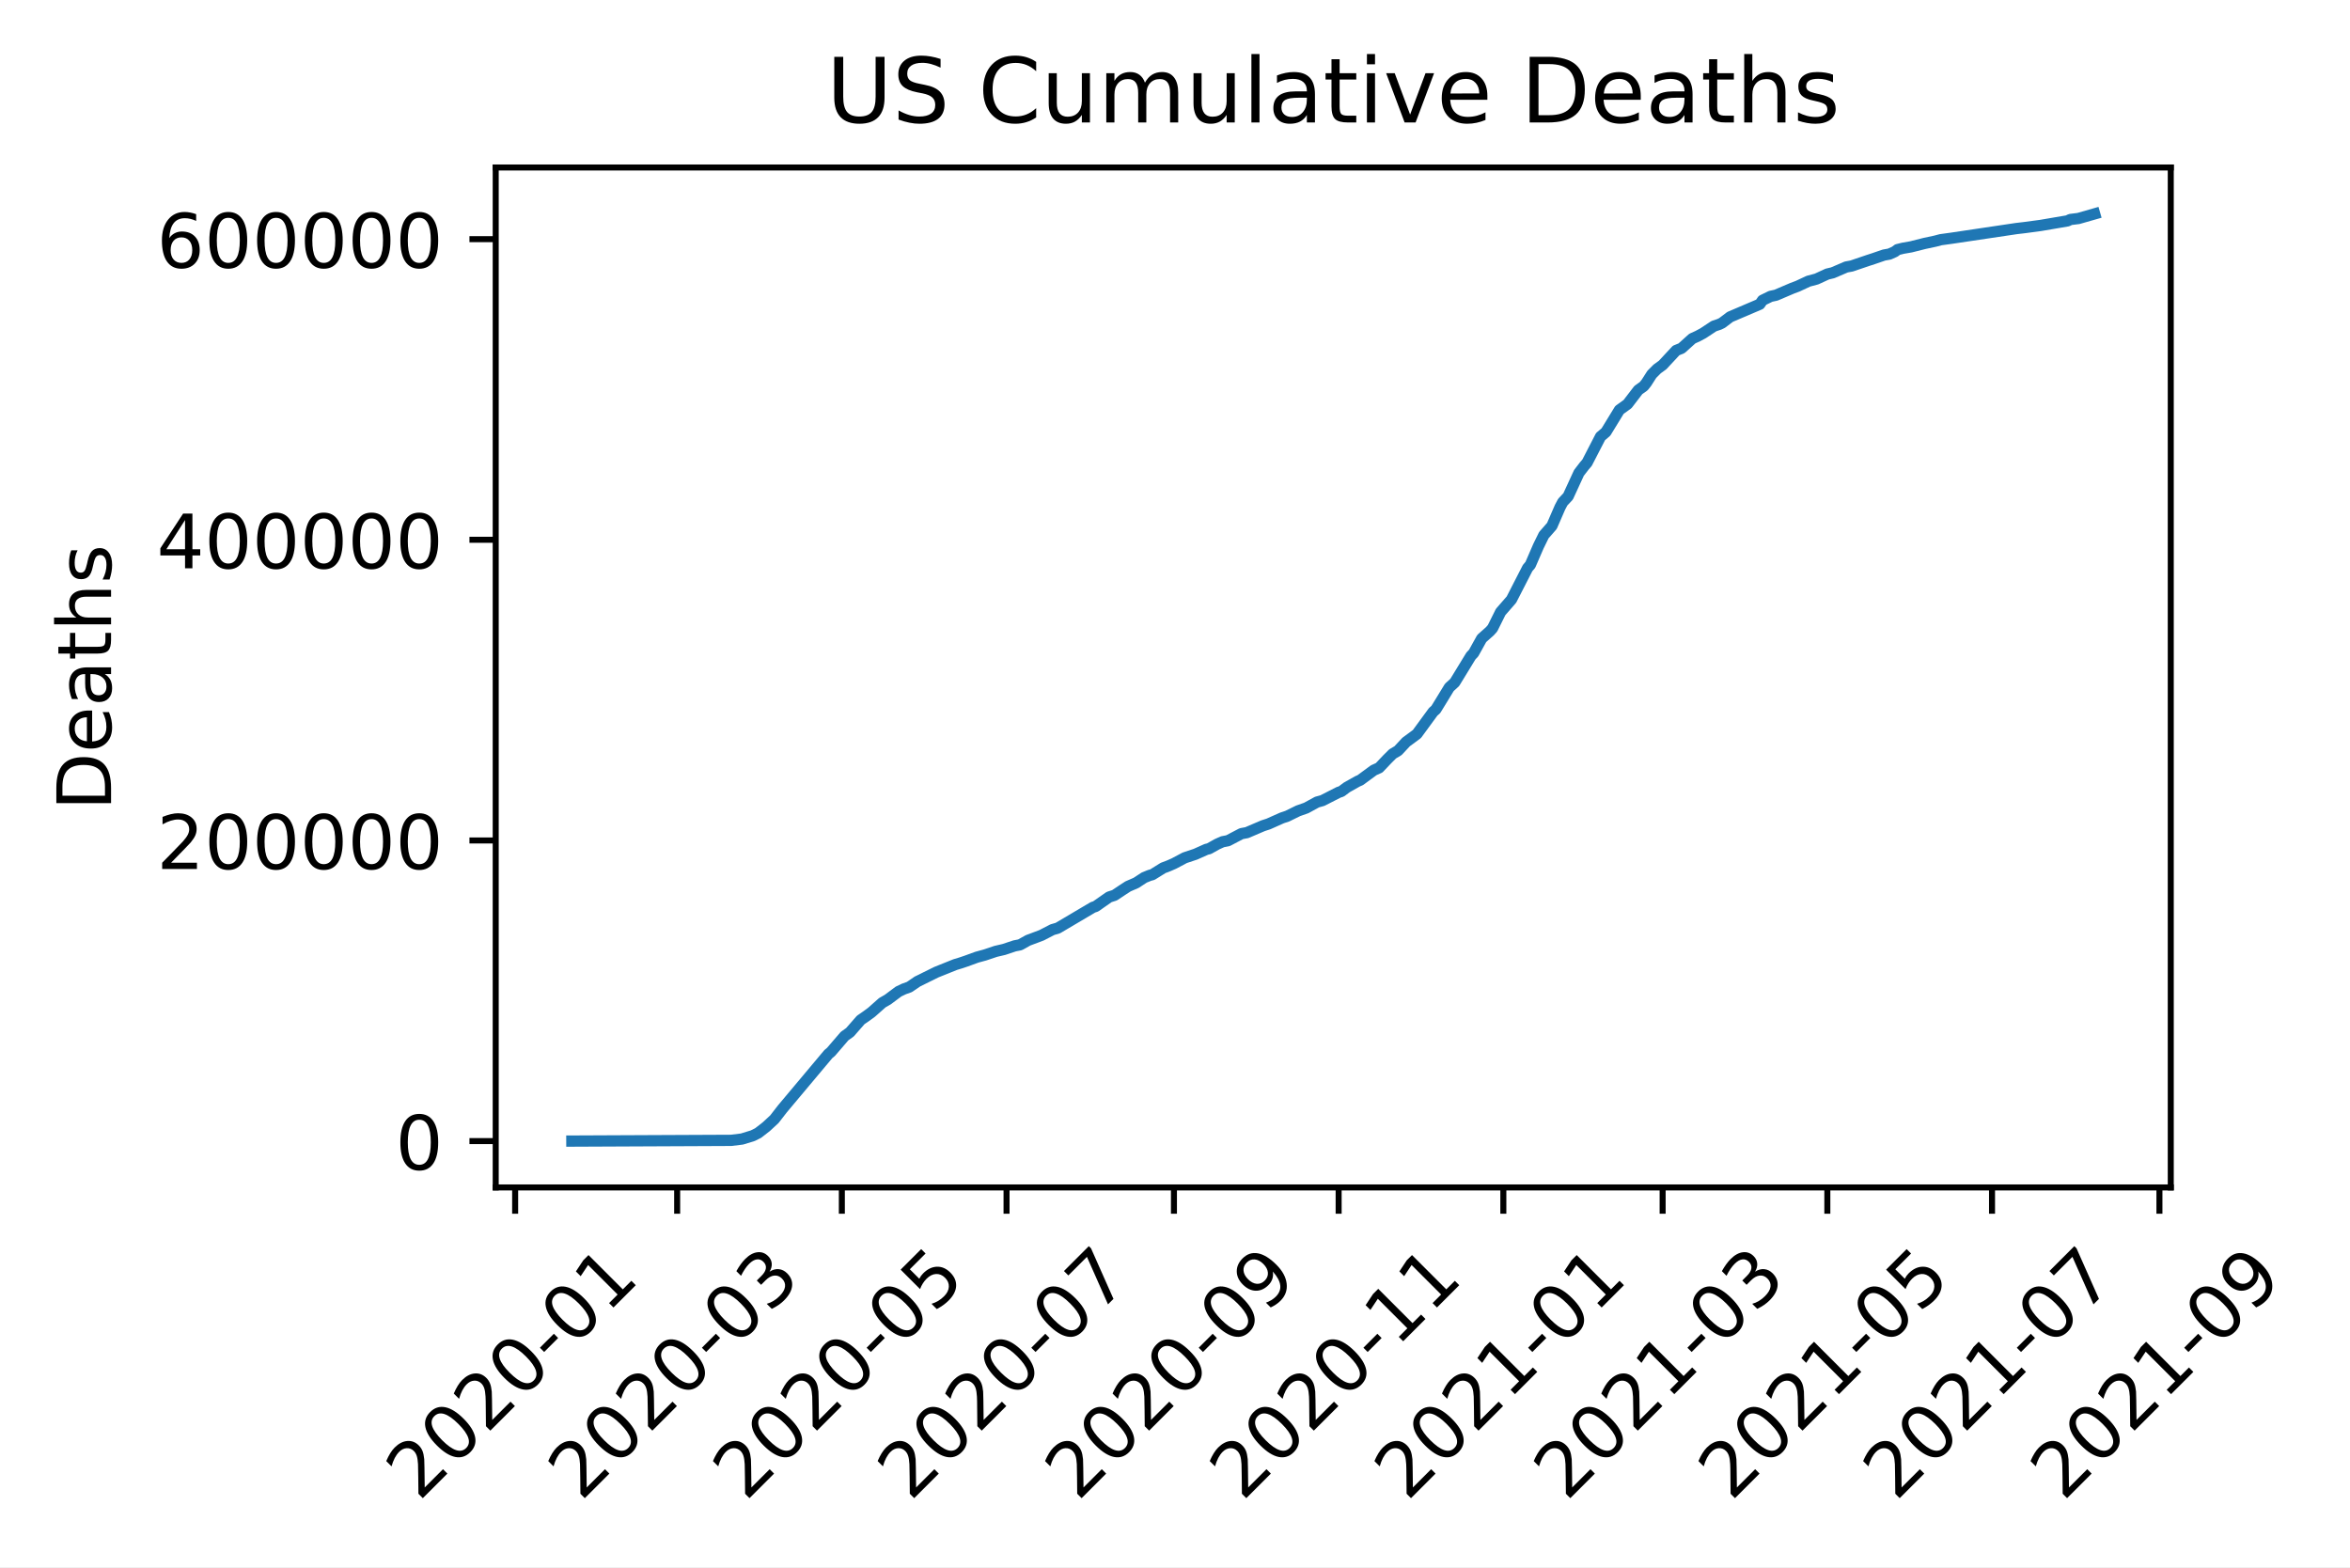
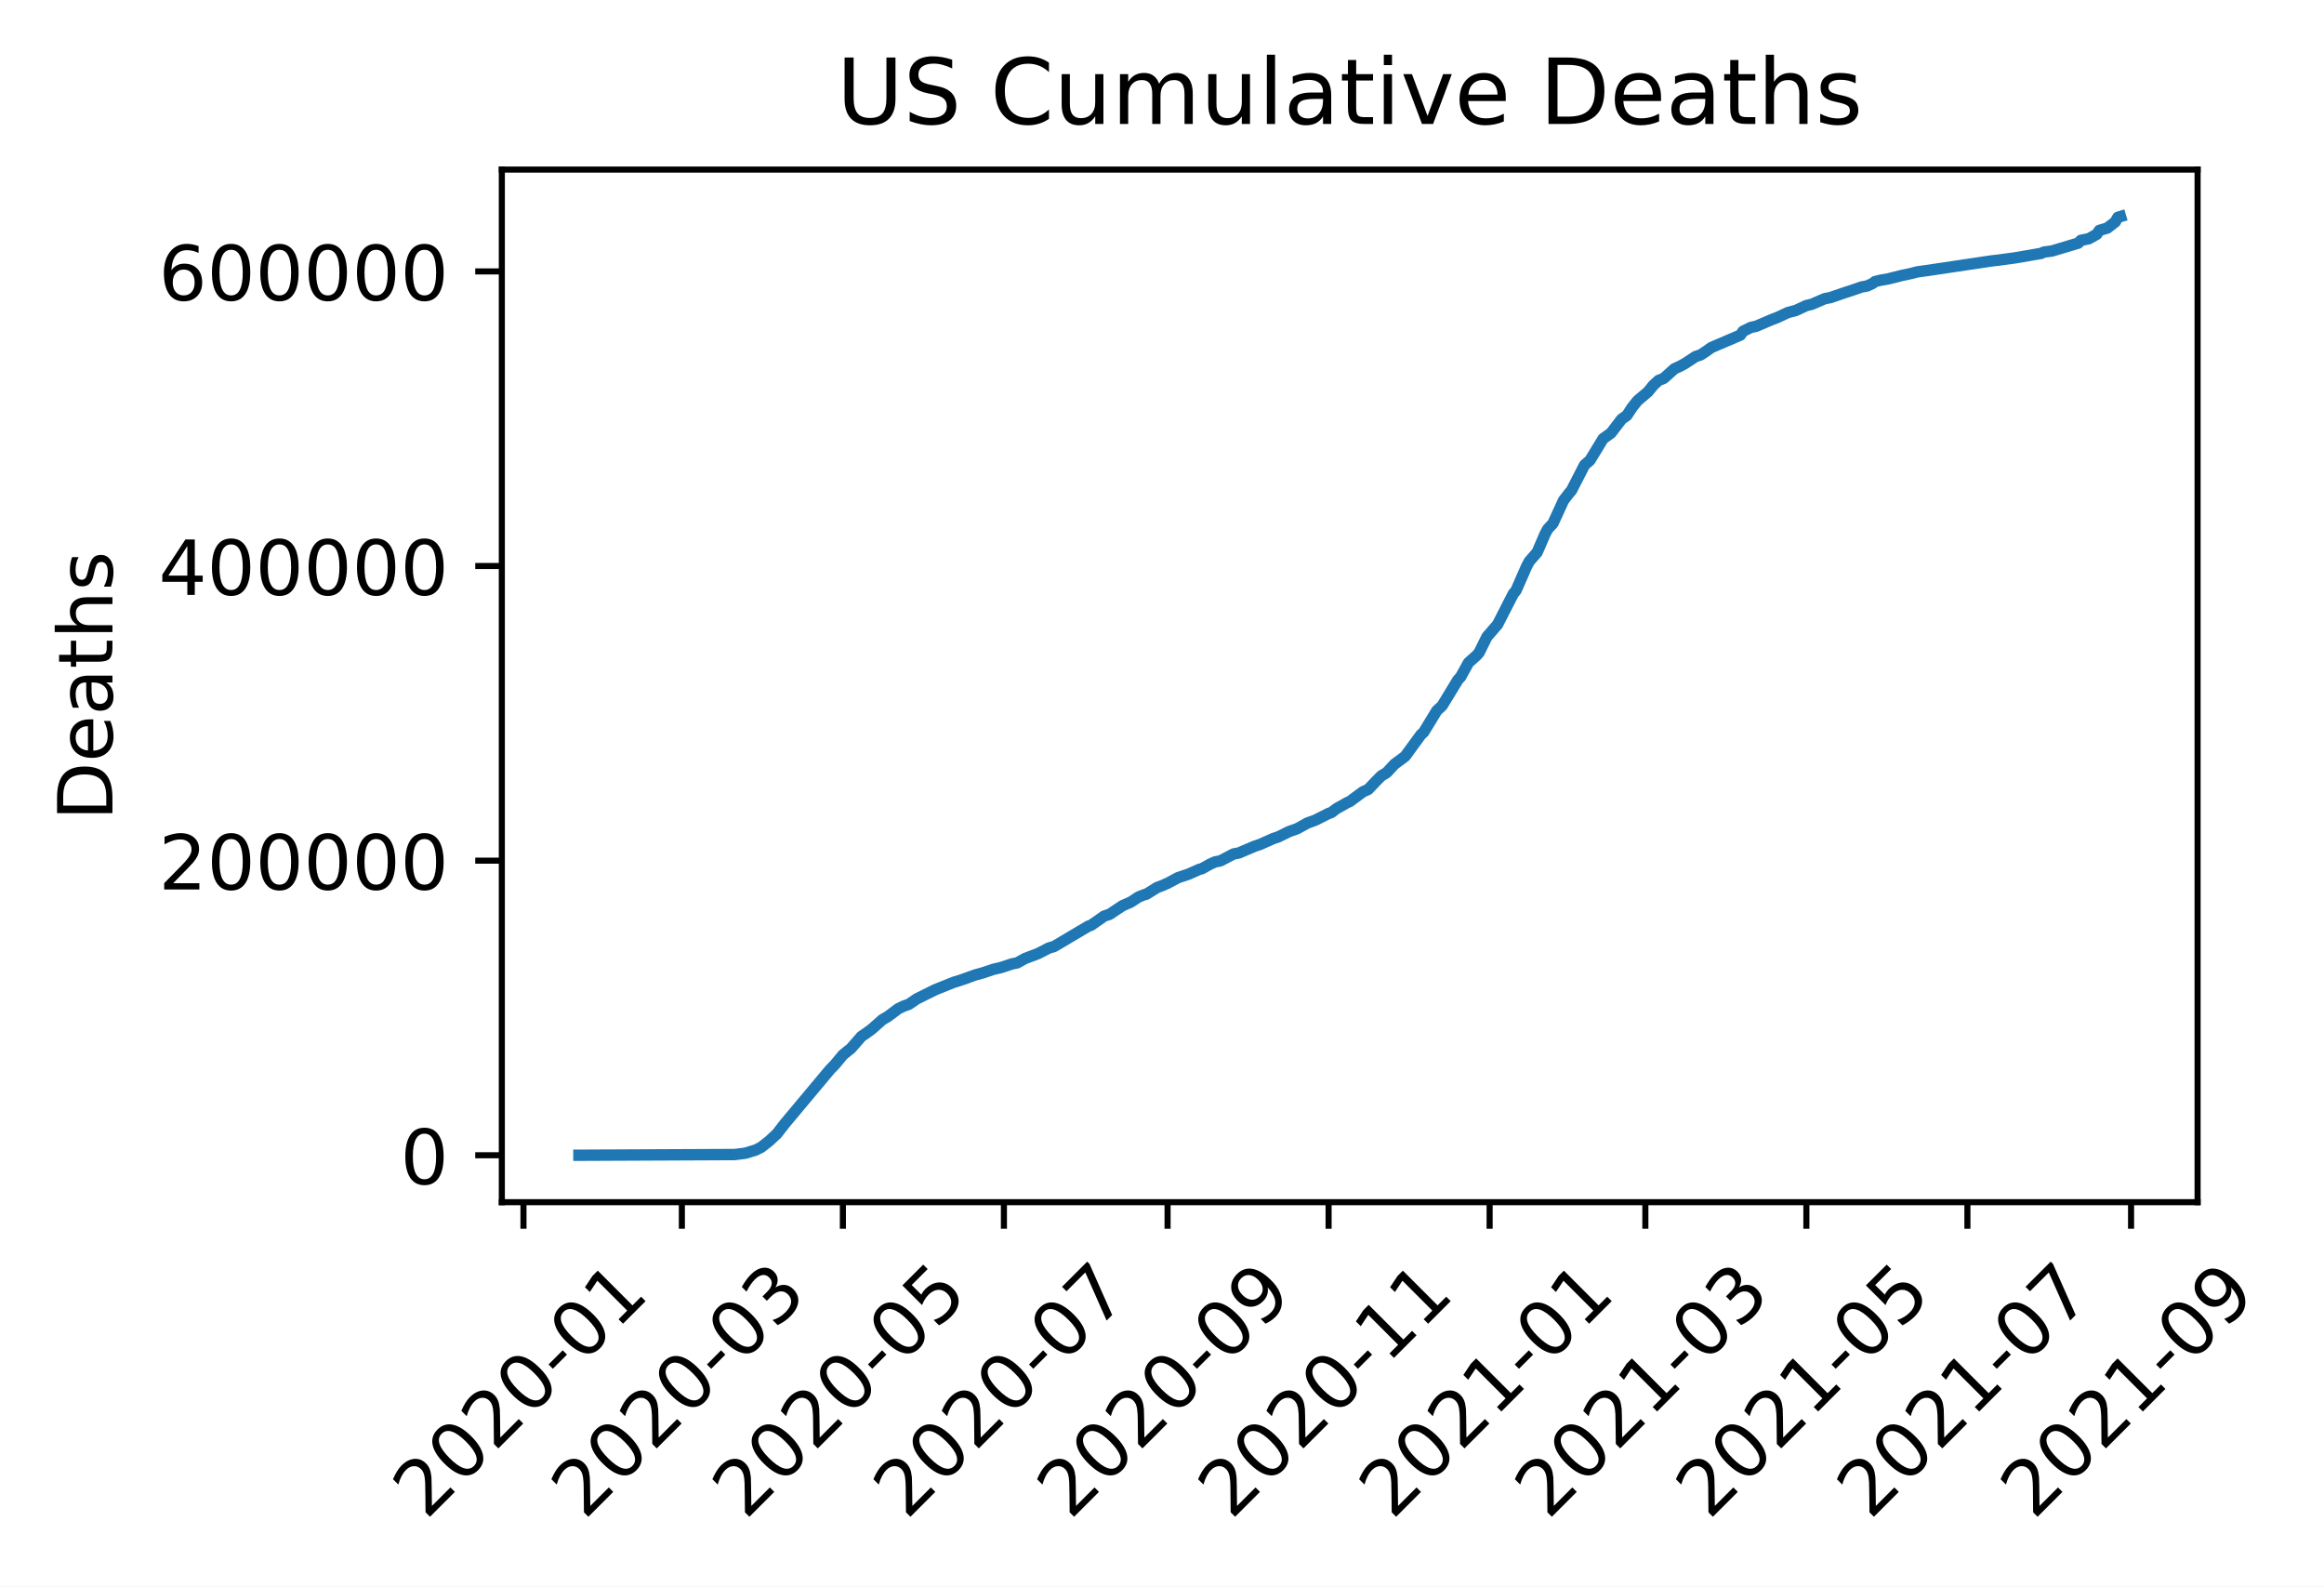
- <svg xmlns="http://www.w3.org/2000/svg" xmlns:xlink="http://www.w3.org/1999/xlink" height="208.807pt" version="1.1" viewBox="0 0 313.136 208.807" width="313.136pt">
+ <svg xmlns="http://www.w3.org/2000/svg" xmlns:xlink="http://www.w3.org/1999/xlink" height="208.807pt" version="1.1" viewBox="0 0 305.892 208.807" width="305.892pt">
  <defs>
    <style type="text/css">
*{stroke-linecap:butt;stroke-linejoin:round;}
  </style>
  </defs>
  <g id="figure_1">
    <g id="patch_1">
-       <path d="M 0 208.807  L 313.136 208.807  L 313.136 0  L 0 0  z " style="fill:#ffffff;" />
+       <path d="M 0 208.807  L 305.892 208.807  L 305.892 0  L 0 0  z " style="fill:#ffffff;" />
    </g>
    <g id="axes_1">
      <g id="patch_2">
        <path d="M 66.053 158.218  L 289.253 158.218  L 289.253 22.318  L 66.053 22.318  z " style="fill:#ffffff;" />
      </g>
      <g id="matplotlib.axis_1">
        <g id="xtick_1">
          <g id="line2d_1">
            <defs>
-               <path d="M 0 0  L 0 3.5  " id="m75d6f50489" style="stroke:#000000;stroke-width:0.8;" />
-             </defs>
-             <g>
-               <use style="stroke:#000000;stroke-width:0.8;" x="68.643" xlink:href="#m75d6f50489" y="158.218" />
+               <path d="M 0 0  L 0 3.5  " id="m4f5b3464bc" style="stroke:#000000;stroke-width:0.8;" />
+             </defs>
+             <g>
+               <use style="stroke:#000000;stroke-width:0.8;" x="68.902" xlink:href="#m4f5b3464bc" y="158.218" />
            </g>
          </g>
          <g id="text_1">
            <defs>
              <path d="M 19.188 8.297  L 53.609 8.297  L 53.609 0  L 7.328 0  L 7.328 8.297  Q 12.938 14.109 22.625 23.891  Q 32.328 33.688 34.812 36.531  Q 39.547 41.844 41.422 45.531  Q 43.312 49.219 43.312 52.781  Q 43.312 58.594 39.234 62.25  Q 35.156 65.922 28.609 65.922  Q 23.969 65.922 18.812 64.312  Q 13.672 62.703 7.812 59.422  L 7.812 69.391  Q 13.766 71.781 18.938 73  Q 24.125 74.219 28.422 74.219  Q 39.75 74.219 46.484 68.547  Q 53.219 62.891 53.219 53.422  Q 53.219 48.922 51.531 44.891  Q 49.859 40.875 45.406 35.406  Q 44.188 33.984 37.641 27.219  Q 31.109 20.453 19.188 8.297  z " id="DejaVuSans-50" />
              <path d="M 31.781 66.406  Q 24.172 66.406 20.328 58.906  Q 16.5 51.422 16.5 36.375  Q 16.5 21.391 20.328 13.891  Q 24.172 6.391 31.781 6.391  Q 39.453 6.391 43.281 13.891  Q 47.125 21.391 47.125 36.375  Q 47.125 51.422 43.281 58.906  Q 39.453 66.406 31.781 66.406  z M 31.781 74.219  Q 44.047 74.219 50.516 64.516  Q 56.984 54.828 56.984 36.375  Q 56.984 17.969 50.516 8.266  Q 44.047 -1.422 31.781 -1.422  Q 19.531 -1.422 13.062 8.266  Q 6.594 17.969 6.594 36.375  Q 6.594 54.828 13.062 64.516  Q 19.531 74.219 31.781 74.219  z " id="DejaVuSans-48" />
              <path d="M 4.891 31.391  L 31.203 31.391  L 31.203 23.391  L 4.891 23.391  z " id="DejaVuSans-45" />
              <path d="M 12.406 8.297  L 28.516 8.297  L 28.516 63.922  L 10.984 60.406  L 10.984 69.391  L 28.422 72.906  L 38.281 72.906  L 38.281 8.297  L 54.391 8.297  L 54.391 0  L 12.406 0  z " id="DejaVuSans-49" />
            </defs>
-             <g transform="translate(55.82217 200.1359)rotate(-45)scale(0.1 -0.1)">
+             <g transform="translate(56.08091 200.1359)rotate(-45)scale(0.1 -0.1)">
              <use xlink:href="#DejaVuSans-50" />
              <use x="63.623" xlink:href="#DejaVuSans-48" />
              <use x="127.246" xlink:href="#DejaVuSans-50" />
              <use x="190.869" xlink:href="#DejaVuSans-48" />
              <use x="254.492" xlink:href="#DejaVuSans-45" />
              <use x="290.576" xlink:href="#DejaVuSans-48" />
              <use x="354.199" xlink:href="#DejaVuSans-49" />
            </g>
          </g>
        </g>
        <g id="xtick_2">
          <g id="line2d_2">
            <g>
-               <use style="stroke:#000000;stroke-width:0.8;" x="90.23" xlink:href="#m75d6f50489" y="158.218" />
+               <use style="stroke:#000000;stroke-width:0.8;" x="89.749" xlink:href="#m4f5b3464bc" y="158.218" />
            </g>
          </g>
          <g id="text_2">
            <defs>
              <path d="M 40.578 39.312  Q 47.656 37.797 51.625 33  Q 55.609 28.219 55.609 21.188  Q 55.609 10.406 48.188 4.484  Q 40.766 -1.422 27.094 -1.422  Q 22.516 -1.422 17.656 -0.516  Q 12.797 0.391 7.625 2.203  L 7.625 11.719  Q 11.719 9.328 16.594 8.109  Q 21.484 6.891 26.812 6.891  Q 36.078 6.891 40.938 10.547  Q 45.797 14.203 45.797 21.188  Q 45.797 27.641 41.281 31.266  Q 36.766 34.906 28.719 34.906  L 20.219 34.906  L 20.219 43.016  L 29.109 43.016  Q 36.375 43.016 40.234 45.922  Q 44.094 48.828 44.094 54.297  Q 44.094 59.906 40.109 62.906  Q 36.141 65.922 28.719 65.922  Q 24.656 65.922 20.016 65.031  Q 15.375 64.156 9.812 62.312  L 9.812 71.094  Q 15.438 72.656 20.344 73.438  Q 25.25 74.219 29.594 74.219  Q 40.828 74.219 47.359 69.109  Q 53.906 64.016 53.906 55.328  Q 53.906 49.266 50.438 45.094  Q 46.969 40.922 40.578 39.312  z " id="DejaVuSans-51" />
            </defs>
-             <g transform="translate(77.40824 200.1359)rotate(-45)scale(0.1 -0.1)">
+             <g transform="translate(76.92773 200.1359)rotate(-45)scale(0.1 -0.1)">
              <use xlink:href="#DejaVuSans-50" />
              <use x="63.623" xlink:href="#DejaVuSans-48" />
              <use x="127.246" xlink:href="#DejaVuSans-50" />
              <use x="190.869" xlink:href="#DejaVuSans-48" />
              <use x="254.492" xlink:href="#DejaVuSans-45" />
              <use x="290.576" xlink:href="#DejaVuSans-48" />
              <use x="354.199" xlink:href="#DejaVuSans-51" />
            </g>
          </g>
        </g>
        <g id="xtick_3">
          <g id="line2d_3">
            <g>
-               <use style="stroke:#000000;stroke-width:0.8;" x="112.175" xlink:href="#m75d6f50489" y="158.218" />
+               <use style="stroke:#000000;stroke-width:0.8;" x="110.943" xlink:href="#m4f5b3464bc" y="158.218" />
            </g>
          </g>
          <g id="text_3">
            <defs>
              <path d="M 10.797 72.906  L 49.516 72.906  L 49.516 64.594  L 19.828 64.594  L 19.828 46.734  Q 21.969 47.469 24.109 47.828  Q 26.266 48.188 28.422 48.188  Q 40.625 48.188 47.75 41.5  Q 54.891 34.812 54.891 23.391  Q 54.891 11.625 47.562 5.094  Q 40.234 -1.422 26.906 -1.422  Q 22.312 -1.422 17.547 -0.641  Q 12.797 0.141 7.719 1.703  L 7.719 11.625  Q 12.109 9.234 16.797 8.062  Q 21.484 6.891 26.703 6.891  Q 35.156 6.891 40.078 11.328  Q 45.016 15.766 45.016 23.391  Q 45.016 31 40.078 35.438  Q 35.156 39.891 26.703 39.891  Q 22.75 39.891 18.812 39.016  Q 14.891 38.141 10.797 36.281  z " id="DejaVuSans-53" />
            </defs>
-             <g transform="translate(99.35409 200.1359)rotate(-45)scale(0.1 -0.1)">
+             <g transform="translate(98.12201 200.1359)rotate(-45)scale(0.1 -0.1)">
              <use xlink:href="#DejaVuSans-50" />
              <use x="63.623" xlink:href="#DejaVuSans-48" />
              <use x="127.246" xlink:href="#DejaVuSans-50" />
              <use x="190.869" xlink:href="#DejaVuSans-48" />
              <use x="254.492" xlink:href="#DejaVuSans-45" />
              <use x="290.576" xlink:href="#DejaVuSans-48" />
              <use x="354.199" xlink:href="#DejaVuSans-53" />
            </g>
          </g>
        </g>
        <g id="xtick_4">
          <g id="line2d_4">
            <g>
-               <use style="stroke:#000000;stroke-width:0.8;" x="134.121" xlink:href="#m75d6f50489" y="158.218" />
+               <use style="stroke:#000000;stroke-width:0.8;" x="132.138" xlink:href="#m4f5b3464bc" y="158.218" />
            </g>
          </g>
          <g id="text_4">
            <defs>
              <path d="M 8.203 72.906  L 55.078 72.906  L 55.078 68.703  L 28.609 0  L 18.312 0  L 43.219 64.594  L 8.203 64.594  z " id="DejaVuSans-55" />
            </defs>
-             <g transform="translate(121.2999 200.1359)rotate(-45)scale(0.1 -0.1)">
+             <g transform="translate(119.3163 200.1359)rotate(-45)scale(0.1 -0.1)">
              <use xlink:href="#DejaVuSans-50" />
              <use x="63.623" xlink:href="#DejaVuSans-48" />
              <use x="127.246" xlink:href="#DejaVuSans-50" />
              <use x="190.869" xlink:href="#DejaVuSans-48" />
              <use x="254.492" xlink:href="#DejaVuSans-45" />
              <use x="290.576" xlink:href="#DejaVuSans-48" />
              <use x="354.199" xlink:href="#DejaVuSans-55" />
            </g>
          </g>
        </g>
        <g id="xtick_5">
          <g id="line2d_5">
            <g>
-               <use style="stroke:#000000;stroke-width:0.8;" x="156.427" xlink:href="#m75d6f50489" y="158.218" />
+               <use style="stroke:#000000;stroke-width:0.8;" x="153.679" xlink:href="#m4f5b3464bc" y="158.218" />
            </g>
          </g>
          <g id="text_5">
            <defs>
              <path d="M 10.984 1.516  L 10.984 10.5  Q 14.703 8.734 18.5 7.812  Q 22.312 6.891 25.984 6.891  Q 35.75 6.891 40.891 13.453  Q 46.047 20.016 46.781 33.406  Q 43.953 29.203 39.594 26.953  Q 35.25 24.703 29.984 24.703  Q 19.047 24.703 12.672 31.312  Q 6.297 37.938 6.297 49.422  Q 6.297 60.641 12.938 67.422  Q 19.578 74.219 30.609 74.219  Q 43.266 74.219 49.922 64.516  Q 56.594 54.828 56.594 36.375  Q 56.594 19.141 48.406 8.859  Q 40.234 -1.422 26.422 -1.422  Q 22.703 -1.422 18.891 -0.688  Q 15.094 0.047 10.984 1.516  z M 30.609 32.422  Q 37.25 32.422 41.125 36.953  Q 45.016 41.5 45.016 49.422  Q 45.016 57.281 41.125 61.844  Q 37.25 66.406 30.609 66.406  Q 23.969 66.406 20.094 61.844  Q 16.219 57.281 16.219 49.422  Q 16.219 41.5 20.094 36.953  Q 23.969 32.422 30.609 32.422  z " id="DejaVuSans-57" />
            </defs>
-             <g transform="translate(143.6055 200.1359)rotate(-45)scale(0.1 -0.1)">
+             <g transform="translate(140.858 200.1359)rotate(-45)scale(0.1 -0.1)">
              <use xlink:href="#DejaVuSans-50" />
              <use x="63.623" xlink:href="#DejaVuSans-48" />
              <use x="127.246" xlink:href="#DejaVuSans-50" />
              <use x="190.869" xlink:href="#DejaVuSans-48" />
              <use x="254.492" xlink:href="#DejaVuSans-45" />
              <use x="290.576" xlink:href="#DejaVuSans-48" />
              <use x="354.199" xlink:href="#DejaVuSans-57" />
            </g>
          </g>
        </g>
        <g id="xtick_6">
          <g id="line2d_6">
            <g>
-               <use style="stroke:#000000;stroke-width:0.8;" x="178.373" xlink:href="#m75d6f50489" y="158.218" />
+               <use style="stroke:#000000;stroke-width:0.8;" x="174.874" xlink:href="#m4f5b3464bc" y="158.218" />
            </g>
          </g>
          <g id="text_6">
-             <g transform="translate(165.5514 200.1359)rotate(-45)scale(0.1 -0.1)">
+             <g transform="translate(162.0523 200.1359)rotate(-45)scale(0.1 -0.1)">
              <use xlink:href="#DejaVuSans-50" />
              <use x="63.623" xlink:href="#DejaVuSans-48" />
              <use x="127.246" xlink:href="#DejaVuSans-50" />
              <use x="190.869" xlink:href="#DejaVuSans-48" />
              <use x="254.492" xlink:href="#DejaVuSans-45" />
              <use x="290.576" xlink:href="#DejaVuSans-49" />
              <use x="354.199" xlink:href="#DejaVuSans-49" />
            </g>
          </g>
        </g>
        <g id="xtick_7">
          <g id="line2d_7">
            <g>
-               <use style="stroke:#000000;stroke-width:0.8;" x="200.319" xlink:href="#m75d6f50489" y="158.218" />
+               <use style="stroke:#000000;stroke-width:0.8;" x="196.068" xlink:href="#m4f5b3464bc" y="158.218" />
            </g>
          </g>
          <g id="text_7">
-             <g transform="translate(187.4972 200.1359)rotate(-45)scale(0.1 -0.1)">
+             <g transform="translate(183.2465 200.1359)rotate(-45)scale(0.1 -0.1)">
              <use xlink:href="#DejaVuSans-50" />
              <use x="63.623" xlink:href="#DejaVuSans-48" />
              <use x="127.246" xlink:href="#DejaVuSans-50" />
              <use x="190.869" xlink:href="#DejaVuSans-49" />
              <use x="254.492" xlink:href="#DejaVuSans-45" />
              <use x="290.576" xlink:href="#DejaVuSans-48" />
              <use x="354.199" xlink:href="#DejaVuSans-49" />
            </g>
          </g>
        </g>
        <g id="xtick_8">
          <g id="line2d_8">
            <g>
-               <use style="stroke:#000000;stroke-width:0.8;" x="221.545" xlink:href="#m75d6f50489" y="158.218" />
+               <use style="stroke:#000000;stroke-width:0.8;" x="216.567" xlink:href="#m4f5b3464bc" y="158.218" />
            </g>
          </g>
          <g id="text_8">
-             <g transform="translate(208.7235 200.1359)rotate(-45)scale(0.1 -0.1)">
+             <g transform="translate(203.7459 200.1359)rotate(-45)scale(0.1 -0.1)">
              <use xlink:href="#DejaVuSans-50" />
              <use x="63.623" xlink:href="#DejaVuSans-48" />
              <use x="127.246" xlink:href="#DejaVuSans-50" />
              <use x="190.869" xlink:href="#DejaVuSans-49" />
              <use x="254.492" xlink:href="#DejaVuSans-45" />
              <use x="290.576" xlink:href="#DejaVuSans-48" />
              <use x="354.199" xlink:href="#DejaVuSans-51" />
            </g>
          </g>
        </g>
        <g id="xtick_9">
          <g id="line2d_9">
            <g>
-               <use style="stroke:#000000;stroke-width:0.8;" x="243.491" xlink:href="#m75d6f50489" y="158.218" />
+               <use style="stroke:#000000;stroke-width:0.8;" x="237.761" xlink:href="#m4f5b3464bc" y="158.218" />
            </g>
          </g>
          <g id="text_9">
-             <g transform="translate(230.6694 200.1359)rotate(-45)scale(0.1 -0.1)">
+             <g transform="translate(224.9402 200.1359)rotate(-45)scale(0.1 -0.1)">
              <use xlink:href="#DejaVuSans-50" />
              <use x="63.623" xlink:href="#DejaVuSans-48" />
              <use x="127.246" xlink:href="#DejaVuSans-50" />
              <use x="190.869" xlink:href="#DejaVuSans-49" />
              <use x="254.492" xlink:href="#DejaVuSans-45" />
              <use x="290.576" xlink:href="#DejaVuSans-48" />
              <use x="354.199" xlink:href="#DejaVuSans-53" />
            </g>
          </g>
        </g>
        <g id="xtick_10">
          <g id="line2d_10">
            <g>
-               <use style="stroke:#000000;stroke-width:0.8;" x="265.436" xlink:href="#m75d6f50489" y="158.218" />
+               <use style="stroke:#000000;stroke-width:0.8;" x="258.956" xlink:href="#m4f5b3464bc" y="158.218" />
            </g>
          </g>
          <g id="text_10">
-             <g transform="translate(252.6152 200.1359)rotate(-45)scale(0.1 -0.1)">
+             <g transform="translate(246.1345 200.1359)rotate(-45)scale(0.1 -0.1)">
              <use xlink:href="#DejaVuSans-50" />
              <use x="63.623" xlink:href="#DejaVuSans-48" />
              <use x="127.246" xlink:href="#DejaVuSans-50" />
              <use x="190.869" xlink:href="#DejaVuSans-49" />
              <use x="254.492" xlink:href="#DejaVuSans-45" />
              <use x="290.576" xlink:href="#DejaVuSans-48" />
              <use x="354.199" xlink:href="#DejaVuSans-55" />
            </g>
          </g>
        </g>
        <g id="xtick_11">
          <g id="line2d_11">
            <g>
-               <use style="stroke:#000000;stroke-width:0.8;" x="287.742" xlink:href="#m75d6f50489" y="158.218" />
+               <use style="stroke:#000000;stroke-width:0.8;" x="280.497" xlink:href="#m4f5b3464bc" y="158.218" />
            </g>
          </g>
          <g id="text_11">
-             <g transform="translate(274.9208 200.1359)rotate(-45)scale(0.1 -0.1)">
+             <g transform="translate(267.6762 200.1359)rotate(-45)scale(0.1 -0.1)">
              <use xlink:href="#DejaVuSans-50" />
              <use x="63.623" xlink:href="#DejaVuSans-48" />
              <use x="127.246" xlink:href="#DejaVuSans-50" />
              <use x="190.869" xlink:href="#DejaVuSans-49" />
              <use x="254.492" xlink:href="#DejaVuSans-45" />
              <use x="290.576" xlink:href="#DejaVuSans-48" />
              <use x="354.199" xlink:href="#DejaVuSans-57" />
            </g>
          </g>
        </g>
      </g>
      <g id="matplotlib.axis_2">
        <g id="ytick_1">
          <g id="line2d_12">
            <defs>
-               <path d="M 0 0  L -3.5 0  " id="mdf822b86bd" style="stroke:#000000;stroke-width:0.8;" />
-             </defs>
-             <g>
-               <use style="stroke:#000000;stroke-width:0.8;" x="66.053" xlink:href="#mdf822b86bd" y="152.041" />
+               <path d="M 0 0  L -3.5 0  " id="m9a6846ac21" style="stroke:#000000;stroke-width:0.8;" />
+             </defs>
+             <g>
+               <use style="stroke:#000000;stroke-width:0.8;" x="66.053" xlink:href="#m9a6846ac21" y="152.041" />
            </g>
          </g>
          <g id="text_12">
            <g transform="translate(52.69062 155.8403)scale(0.1 -0.1)">
              <use xlink:href="#DejaVuSans-48" />
            </g>
          </g>
        </g>
        <g id="ytick_2">
          <g id="line2d_13">
            <g>
-               <use style="stroke:#000000;stroke-width:0.8;" x="66.053" xlink:href="#mdf822b86bd" y="111.983" />
+               <use style="stroke:#000000;stroke-width:0.8;" x="66.053" xlink:href="#m9a6846ac21" y="113.267" />
            </g>
          </g>
          <g id="text_13">
-             <g transform="translate(20.87813 115.782)scale(0.1 -0.1)">
+             <g transform="translate(20.87813 117.0659)scale(0.1 -0.1)">
              <use xlink:href="#DejaVuSans-50" />
              <use x="63.623" xlink:href="#DejaVuSans-48" />
              <use x="127.246" xlink:href="#DejaVuSans-48" />
              <use x="190.869" xlink:href="#DejaVuSans-48" />
              <use x="254.492" xlink:href="#DejaVuSans-48" />
              <use x="318.115" xlink:href="#DejaVuSans-48" />
            </g>
          </g>
        </g>
        <g id="ytick_3">
          <g id="line2d_14">
            <g>
-               <use style="stroke:#000000;stroke-width:0.8;" x="66.053" xlink:href="#mdf822b86bd" y="71.924" />
+               <use style="stroke:#000000;stroke-width:0.8;" x="66.053" xlink:href="#m9a6846ac21" y="74.492" />
            </g>
          </g>
          <g id="text_14">
            <defs>
              <path d="M 37.797 64.312  L 12.891 25.391  L 37.797 25.391  z M 35.203 72.906  L 47.609 72.906  L 47.609 25.391  L 58.016 25.391  L 58.016 17.188  L 47.609 17.188  L 47.609 0  L 37.797 0  L 37.797 17.188  L 4.891 17.188  L 4.891 26.703  z " id="DejaVuSans-52" />
            </defs>
-             <g transform="translate(20.87813 75.72364)scale(0.1 -0.1)">
+             <g transform="translate(20.87813 78.2915)scale(0.1 -0.1)">
              <use xlink:href="#DejaVuSans-52" />
              <use x="63.623" xlink:href="#DejaVuSans-48" />
              <use x="127.246" xlink:href="#DejaVuSans-48" />
              <use x="190.869" xlink:href="#DejaVuSans-48" />
              <use x="254.492" xlink:href="#DejaVuSans-48" />
              <use x="318.115" xlink:href="#DejaVuSans-48" />
            </g>
          </g>
        </g>
        <g id="ytick_4">
          <g id="line2d_15">
            <g>
-               <use style="stroke:#000000;stroke-width:0.8;" x="66.053" xlink:href="#mdf822b86bd" y="31.866" />
+               <use style="stroke:#000000;stroke-width:0.8;" x="66.053" xlink:href="#m9a6846ac21" y="35.718" />
            </g>
          </g>
          <g id="text_15">
            <defs>
              <path d="M 33.016 40.375  Q 26.375 40.375 22.484 35.828  Q 18.609 31.297 18.609 23.391  Q 18.609 15.531 22.484 10.953  Q 26.375 6.391 33.016 6.391  Q 39.656 6.391 43.531 10.953  Q 47.406 15.531 47.406 23.391  Q 47.406 31.297 43.531 35.828  Q 39.656 40.375 33.016 40.375  z M 52.594 71.297  L 52.594 62.312  Q 48.875 64.062 45.094 64.984  Q 41.312 65.922 37.594 65.922  Q 27.828 65.922 22.672 59.328  Q 17.531 52.734 16.797 39.406  Q 19.672 43.656 24.016 45.922  Q 28.375 48.188 33.594 48.188  Q 44.578 48.188 50.953 41.516  Q 57.328 34.859 57.328 23.391  Q 57.328 12.156 50.688 5.359  Q 44.047 -1.422 33.016 -1.422  Q 20.359 -1.422 13.672 8.266  Q 6.984 17.969 6.984 36.375  Q 6.984 53.656 15.188 63.938  Q 23.391 74.219 37.203 74.219  Q 40.922 74.219 44.703 73.484  Q 48.484 72.75 52.594 71.297  z " id="DejaVuSans-54" />
            </defs>
-             <g transform="translate(20.87813 35.66532)scale(0.1 -0.1)">
+             <g transform="translate(20.87813 39.51712)scale(0.1 -0.1)">
              <use xlink:href="#DejaVuSans-54" />
              <use x="63.623" xlink:href="#DejaVuSans-48" />
              <use x="127.246" xlink:href="#DejaVuSans-48" />
              <use x="190.869" xlink:href="#DejaVuSans-48" />
              <use x="254.492" xlink:href="#DejaVuSans-48" />
              <use x="318.115" xlink:href="#DejaVuSans-48" />
            </g>
          </g>
        </g>
        <g id="text_16">
          <defs>
            <path d="M 19.672 64.797  L 19.672 8.109  L 31.594 8.109  Q 46.688 8.109 53.688 14.938  Q 60.688 21.781 60.688 36.531  Q 60.688 51.172 53.688 57.984  Q 46.688 64.797 31.594 64.797  z M 9.812 72.906  L 30.078 72.906  Q 51.266 72.906 61.172 64.094  Q 71.094 55.281 71.094 36.531  Q 71.094 17.672 61.125 8.828  Q 51.172 0 30.078 0  L 9.812 0  z " id="DejaVuSans-68" />
            <path d="M 56.203 29.594  L 56.203 25.203  L 14.891 25.203  Q 15.484 15.922 20.484 11.062  Q 25.484 6.203 34.422 6.203  Q 39.594 6.203 44.453 7.469  Q 49.312 8.734 54.109 11.281  L 54.109 2.781  Q 49.266 0.734 44.188 -0.344  Q 39.109 -1.422 33.891 -1.422  Q 20.797 -1.422 13.156 6.188  Q 5.516 13.812 5.516 26.812  Q 5.516 40.234 12.766 48.109  Q 20.016 56 32.328 56  Q 43.359 56 49.781 48.891  Q 56.203 41.797 56.203 29.594  z M 47.219 32.234  Q 47.125 39.594 43.094 43.984  Q 39.062 48.391 32.422 48.391  Q 24.906 48.391 20.391 44.141  Q 15.875 39.891 15.188 32.172  z " id="DejaVuSans-101" />
            <path d="M 34.281 27.484  Q 23.391 27.484 19.188 25  Q 14.984 22.516 14.984 16.5  Q 14.984 11.719 18.141 8.906  Q 21.297 6.109 26.703 6.109  Q 34.188 6.109 38.703 11.406  Q 43.219 16.703 43.219 25.484  L 43.219 27.484  z M 52.203 31.203  L 52.203 0  L 43.219 0  L 43.219 8.297  Q 40.141 3.328 35.547 0.953  Q 30.953 -1.422 24.312 -1.422  Q 15.922 -1.422 10.953 3.297  Q 6 8.016 6 15.922  Q 6 25.141 12.172 29.828  Q 18.359 34.516 30.609 34.516  L 43.219 34.516  L 43.219 35.406  Q 43.219 41.609 39.141 45  Q 35.062 48.391 27.688 48.391  Q 23 48.391 18.547 47.266  Q 14.109 46.141 10.016 43.891  L 10.016 52.203  Q 14.938 54.109 19.578 55.047  Q 24.219 56 28.609 56  Q 40.484 56 46.344 49.844  Q 52.203 43.703 52.203 31.203  z " id="DejaVuSans-97" />
            <path d="M 18.312 70.219  L 18.312 54.688  L 36.812 54.688  L 36.812 47.703  L 18.312 47.703  L 18.312 18.016  Q 18.312 11.328 20.141 9.422  Q 21.969 7.516 27.594 7.516  L 36.812 7.516  L 36.812 0  L 27.594 0  Q 17.188 0 13.234 3.875  Q 9.281 7.766 9.281 18.016  L 9.281 47.703  L 2.688 47.703  L 2.688 54.688  L 9.281 54.688  L 9.281 70.219  z " id="DejaVuSans-116" />
            <path d="M 54.891 33.016  L 54.891 0  L 45.906 0  L 45.906 32.719  Q 45.906 40.484 42.875 44.328  Q 39.844 48.188 33.797 48.188  Q 26.516 48.188 22.312 43.547  Q 18.109 38.922 18.109 30.906  L 18.109 0  L 9.078 0  L 9.078 75.984  L 18.109 75.984  L 18.109 46.188  Q 21.344 51.125 25.703 53.562  Q 30.078 56 35.797 56  Q 45.219 56 50.047 50.172  Q 54.891 44.344 54.891 33.016  z " id="DejaVuSans-104" />
            <path d="M 44.281 53.078  L 44.281 44.578  Q 40.484 46.531 36.375 47.5  Q 32.281 48.484 27.875 48.484  Q 21.188 48.484 17.844 46.438  Q 14.5 44.391 14.5 40.281  Q 14.5 37.156 16.891 35.375  Q 19.281 33.594 26.516 31.984  L 29.594 31.297  Q 39.156 29.25 43.188 25.516  Q 47.219 21.781 47.219 15.094  Q 47.219 7.469 41.188 3.016  Q 35.156 -1.422 24.609 -1.422  Q 20.219 -1.422 15.453 -0.562  Q 10.688 0.297 5.422 2  L 5.422 11.281  Q 10.406 8.688 15.234 7.391  Q 20.062 6.109 24.812 6.109  Q 31.156 6.109 34.562 8.281  Q 37.984 10.453 37.984 14.406  Q 37.984 18.062 35.516 20.016  Q 33.062 21.969 24.703 23.781  L 21.578 24.516  Q 13.234 26.266 9.516 29.906  Q 5.812 33.547 5.812 39.891  Q 5.812 47.609 11.281 51.797  Q 16.75 56 26.812 56  Q 31.781 56 36.172 55.266  Q 40.578 54.547 44.281 53.078  z " id="DejaVuSans-115" />
          </defs>
          <g transform="translate(14.79844 107.9923)rotate(-90)scale(0.1 -0.1)">
            <use xlink:href="#DejaVuSans-68" />
            <use x="77.002" xlink:href="#DejaVuSans-101" />
            <use x="138.525" xlink:href="#DejaVuSans-97" />
            <use x="199.805" xlink:href="#DejaVuSans-116" />
            <use x="239.014" xlink:href="#DejaVuSans-104" />
            <use x="302.393" xlink:href="#DejaVuSans-115" />
          </g>
        </g>
      </g>
      <g id="line2d_16">
-         <path clip-path="url(#pac0f46cf64)" d="M 76.199 152.041  L 97.425 151.944  L 98.864 151.767  L 100.303 151.326  L 101.023 150.967  L 102.102 150.127  L 103.181 149.13  L 104.26 147.74  L 110.377 140.448  L 110.736 140.148  L 112.535 138.055  L 113.255 137.539  L 114.694 135.895  L 115.413 135.402  L 116.133 134.875  L 117.572 133.6  L 118.291 133.188  L 119.73 132.114  L 120.45 131.77  L 121.17 131.514  L 122.249 130.779  L 124.767 129.534  L 127.286 128.523  L 128.005 128.306  L 128.725 128.064  L 130.164 127.54  L 131.243 127.245  L 132.682 126.762  L 133.761 126.511  L 135.201 126.031  L 135.92 125.89  L 136.999 125.289  L 138.079 124.886  L 138.798 124.613  L 140.237 123.869  L 140.957 123.659  L 145.634 120.894  L 145.994 120.777  L 147.792 119.521  L 148.512 119.289  L 149.591 118.57  L 150.311 118.102  L 151.39 117.634  L 152.469 116.928  L 153.189 116.637  L 153.549 116.542  L 154.988 115.646  L 155.707 115.374  L 156.427 115.06  L 157.866 114.295  L 159.305 113.815  L 160.744 113.171  L 161.104 113.084  L 162.183 112.481  L 162.903 112.156  L 163.622 112.018  L 165.421 111.077  L 166.141 110.943  L 168.299 110.022  L 169.019 109.788  L 170.818 108.986  L 171.537 108.745  L 172.976 108.038  L 174.055 107.657  L 175.495 106.87  L 176.214 106.671  L 178.373 105.57  L 178.732 105.455  L 179.452 104.917  L 180.891 104.105  L 181.251 103.95  L 183.05 102.627  L 183.769 102.303  L 184.848 101.166  L 185.568 100.448  L 186.288 100.02  L 187.367 98.863  L 188.446 98.069  L 188.806 97.8  L 190.965 94.851  L 191.324 94.531  L 192.404 92.769  L 193.123 91.59  L 193.843 90.932  L 196.001 87.399  L 196.361 87.018  L 197.44 85.072  L 198.52 84.113  L 198.879 83.712  L 199.959 81.542  L 201.398 79.891  L 203.556 75.683  L 203.916 75.263  L 204.995 72.775  L 205.715 71.307  L 206.794 70.072  L 207.874 67.584  L 208.233 66.908  L 208.953 66.139  L 210.392 63.01  L 211.112 62.077  L 211.471 61.66  L 213.27 58.175  L 213.99 57.563  L 215.789 54.62  L 216.868 53.843  L 218.307 51.966  L 219.026 51.455  L 219.386 50.999  L 220.106 49.874  L 220.825 49.153  L 221.545 48.631  L 223.344 46.697  L 224.063 46.408  L 225.502 45.111  L 226.222 44.787  L 226.941 44.401  L 228.38 43.452  L 229.1 43.21  L 229.46 43.035  L 230.539 42.221  L 234.496 40.533  L 234.856 40.013  L 235.936 39.486  L 236.655 39.33  L 238.814 38.407  L 239.533 38.139  L 240.972 37.467  L 242.052 37.179  L 243.491 36.516  L 244.21 36.347  L 246.009 35.575  L 246.729 35.443  L 248.887 34.71  L 249.607 34.477  L 251.046 33.983  L 251.765 33.854  L 252.485 33.531  L 252.845 33.258  L 253.564 33.079  L 254.643 32.891  L 256.442 32.438  L 257.881 32.129  L 258.601 31.939  L 260.04 31.741  L 268.674 30.455  L 269.754 30.328  L 271.912 30.039  L 275.51 29.426  L 275.87 29.247  L 276.949 29.113  L 279.108 28.495  L 279.108 28.495  " style="fill:none;stroke:#1f77b4;stroke-linecap:square;stroke-width:1.5;" />
+         <path clip-path="url(#pdad709247e)" d="M 76.199 152.041  L 96.698 151.947  L 98.088 151.776  L 99.478 151.349  L 100.172 151.002  L 101.215 150.188  L 102.257 149.223  L 103.299 147.878  L 109.206 140.819  L 109.901 140.097  L 110.943 138.839  L 111.638 138.27  L 111.986 138.003  L 113.375 136.412  L 114.07 135.935  L 114.765 135.424  L 116.155 134.191  L 116.85 133.792  L 118.24 132.752  L 118.935 132.419  L 119.629 132.171  L 120.672 131.459  L 123.104 130.254  L 125.536 129.276  L 126.231 129.066  L 126.926 128.832  L 128.316 128.325  L 129.358 128.039  L 130.748 127.572  L 131.79 127.328  L 133.18 126.864  L 133.875 126.727  L 134.917 126.146  L 135.959 125.755  L 136.654 125.491  L 138.044 124.771  L 138.739 124.568  L 143.256 121.891  L 143.603 121.778  L 145.341 120.562  L 146.035 120.338  L 147.078 119.642  L 147.773 119.188  L 148.815 118.736  L 149.857 118.053  L 150.552 117.771  L 150.9 117.678  L 152.289 116.811  L 152.984 116.548  L 153.679 116.244  L 155.069 115.504  L 156.459 115.039  L 157.849 114.416  L 158.196 114.332  L 159.238 113.747  L 159.933 113.434  L 160.628 113.3  L 162.365 112.389  L 163.06 112.259  L 165.145 111.367  L 165.84 111.141  L 167.577 110.364  L 168.272 110.132  L 169.662 109.447  L 170.704 109.078  L 172.094 108.316  L 173.136 107.935  L 174.874 107.058  L 175.221 106.947  L 175.916 106.426  L 177.306 105.64  L 177.653 105.49  L 179.39 104.209  L 180.085 103.896  L 181.128 102.795  L 181.822 102.1  L 182.517 101.686  L 183.56 100.565  L 184.602 99.797  L 184.95 99.537  L 187.034 96.682  L 187.382 96.372  L 188.424 94.667  L 189.119 93.526  L 189.814 92.889  L 191.898 89.468  L 192.246 89.1  L 193.288 87.216  L 194.331 86.288  L 194.678 85.9  L 195.72 83.799  L 197.11 82.2  L 199.195 78.128  L 199.542 77.721  L 200.932 74.554  L 201.28 73.891  L 202.322 72.696  L 203.364 70.288  L 203.712 69.633  L 204.407 68.889  L 205.796 65.86  L 206.491 64.957  L 206.839 64.553  L 208.576 61.18  L 209.271 60.588  L 211.008 57.738  L 212.05 56.986  L 213.44 55.169  L 214.135 54.675  L 214.83 53.616  L 215.525 52.742  L 216.915 51.565  L 217.61 50.711  L 218.304 50.069  L 218.999 49.79  L 220.389 48.534  L 221.084 48.221  L 221.779 47.847  L 223.169 46.928  L 223.864 46.694  L 224.558 46.232  L 225.253 45.737  L 229.075 44.103  L 229.423 43.6  L 230.465 43.09  L 231.16 42.939  L 233.245 42.045  L 233.94 41.785  L 235.329 41.134  L 236.372 40.856  L 237.761 40.214  L 238.456 40.051  L 240.194 39.303  L 240.888 39.175  L 242.973 38.466  L 243.668 38.24  L 245.058 37.762  L 245.753 37.637  L 246.448 37.324  L 246.795 37.06  L 247.49 36.886  L 248.532 36.704  L 250.27 36.266  L 251.659 35.967  L 252.354 35.783  L 253.744 35.591  L 262.083 34.345  L 263.125 34.222  L 265.21 33.941  L 268.684 33.342  L 269.032 33.169  L 270.074 33.036  L 273.549 31.996  L 273.896 31.629  L 274.938 31.417  L 275.981 30.831  L 276.328 30.32  L 277.37 30.016  L 278.413 29.211  L 278.76 28.599  L 279.108 28.495  L 279.108 28.495  " style="fill:none;stroke:#1f77b4;stroke-linecap:square;stroke-width:1.5;" />
      </g>
      <g id="patch_3">
        <path d="M 66.053 158.218  L 66.053 22.318  " style="fill:none;stroke:#000000;stroke-linecap:square;stroke-linejoin:miter;stroke-width:0.8;" />
      </g>
      <g id="patch_4">
        <path d="M 289.253 158.218  L 289.253 22.318  " style="fill:none;stroke:#000000;stroke-linecap:square;stroke-linejoin:miter;stroke-width:0.8;" />
      </g>
      <g id="patch_5">
        <path d="M 66.053 158.218  L 289.253 158.218  " style="fill:none;stroke:#000000;stroke-linecap:square;stroke-linejoin:miter;stroke-width:0.8;" />
      </g>
      <g id="patch_6">
        <path d="M 66.053 22.318  L 289.253 22.318  " style="fill:none;stroke:#000000;stroke-linecap:square;stroke-linejoin:miter;stroke-width:0.8;" />
      </g>
      <g id="text_17">
        <defs>
          <path d="M 8.688 72.906  L 18.609 72.906  L 18.609 28.609  Q 18.609 16.891 22.844 11.734  Q 27.094 6.594 36.625 6.594  Q 46.094 6.594 50.344 11.734  Q 54.594 16.891 54.594 28.609  L 54.594 72.906  L 64.5 72.906  L 64.5 27.391  Q 64.5 13.141 57.438 5.859  Q 50.391 -1.422 36.625 -1.422  Q 22.797 -1.422 15.734 5.859  Q 8.688 13.141 8.688 27.391  z " id="DejaVuSans-85" />
          <path d="M 53.516 70.516  L 53.516 60.891  Q 47.906 63.578 42.922 64.891  Q 37.938 66.219 33.297 66.219  Q 25.25 66.219 20.875 63.094  Q 16.5 59.969 16.5 54.203  Q 16.5 49.359 19.406 46.891  Q 22.312 44.438 30.422 42.922  L 36.375 41.703  Q 47.406 39.594 52.656 34.297  Q 57.906 29 57.906 20.125  Q 57.906 9.516 50.797 4.047  Q 43.703 -1.422 29.984 -1.422  Q 24.812 -1.422 18.969 -0.25  Q 13.141 0.922 6.891 3.219  L 6.891 13.375  Q 12.891 10.016 18.656 8.297  Q 24.422 6.594 29.984 6.594  Q 38.422 6.594 43.016 9.906  Q 47.609 13.234 47.609 19.391  Q 47.609 24.75 44.312 27.781  Q 41.016 30.812 33.5 32.328  L 27.484 33.5  Q 16.453 35.688 11.516 40.375  Q 6.594 45.062 6.594 53.422  Q 6.594 63.094 13.406 68.656  Q 20.219 74.219 32.172 74.219  Q 37.312 74.219 42.625 73.281  Q 47.953 72.359 53.516 70.516  z " id="DejaVuSans-83" />
          <path id="DejaVuSans-32" />
          <path d="M 64.406 67.281  L 64.406 56.891  Q 59.422 61.531 53.781 63.812  Q 48.141 66.109 41.797 66.109  Q 29.297 66.109 22.656 58.469  Q 16.016 50.828 16.016 36.375  Q 16.016 21.969 22.656 14.328  Q 29.297 6.688 41.797 6.688  Q 48.141 6.688 53.781 8.984  Q 59.422 11.281 64.406 15.922  L 64.406 5.609  Q 59.234 2.094 53.438 0.328  Q 47.656 -1.422 41.219 -1.422  Q 24.656 -1.422 15.125 8.703  Q 5.609 18.844 5.609 36.375  Q 5.609 53.953 15.125 64.078  Q 24.656 74.219 41.219 74.219  Q 47.75 74.219 53.531 72.484  Q 59.328 70.75 64.406 67.281  z " id="DejaVuSans-67" />
          <path d="M 8.5 21.578  L 8.5 54.688  L 17.484 54.688  L 17.484 21.922  Q 17.484 14.156 20.5 10.266  Q 23.531 6.391 29.594 6.391  Q 36.859 6.391 41.078 11.031  Q 45.312 15.672 45.312 23.688  L 45.312 54.688  L 54.297 54.688  L 54.297 0  L 45.312 0  L 45.312 8.406  Q 42.047 3.422 37.719 1  Q 33.406 -1.422 27.688 -1.422  Q 18.266 -1.422 13.375 4.438  Q 8.5 10.297 8.5 21.578  z M 31.109 56  z " id="DejaVuSans-117" />
          <path d="M 52 44.188  Q 55.375 50.25 60.062 53.125  Q 64.75 56 71.094 56  Q 79.641 56 84.281 50.016  Q 88.922 44.047 88.922 33.016  L 88.922 0  L 79.891 0  L 79.891 32.719  Q 79.891 40.578 77.094 44.375  Q 74.312 48.188 68.609 48.188  Q 61.625 48.188 57.562 43.547  Q 53.516 38.922 53.516 30.906  L 53.516 0  L 44.484 0  L 44.484 32.719  Q 44.484 40.625 41.703 44.406  Q 38.922 48.188 33.109 48.188  Q 26.219 48.188 22.156 43.531  Q 18.109 38.875 18.109 30.906  L 18.109 0  L 9.078 0  L 9.078 54.688  L 18.109 54.688  L 18.109 46.188  Q 21.188 51.219 25.484 53.609  Q 29.781 56 35.688 56  Q 41.656 56 45.828 52.969  Q 50 49.953 52 44.188  z " id="DejaVuSans-109" />
          <path d="M 9.422 75.984  L 18.406 75.984  L 18.406 0  L 9.422 0  z " id="DejaVuSans-108" />
          <path d="M 9.422 54.688  L 18.406 54.688  L 18.406 0  L 9.422 0  z M 9.422 75.984  L 18.406 75.984  L 18.406 64.594  L 9.422 64.594  z " id="DejaVuSans-105" />
          <path d="M 2.984 54.688  L 12.5 54.688  L 29.594 8.797  L 46.688 54.688  L 56.203 54.688  L 35.688 0  L 23.484 0  z " id="DejaVuSans-118" />
        </defs>
        <g transform="translate(110.125 16.31812)scale(0.12 -0.12)">
          <use xlink:href="#DejaVuSans-85" />
          <use x="73.193" xlink:href="#DejaVuSans-83" />
          <use x="136.67" xlink:href="#DejaVuSans-32" />
          <use x="168.457" xlink:href="#DejaVuSans-67" />
          <use x="238.281" xlink:href="#DejaVuSans-117" />
          <use x="301.66" xlink:href="#DejaVuSans-109" />
          <use x="399.072" xlink:href="#DejaVuSans-117" />
          <use x="462.451" xlink:href="#DejaVuSans-108" />
          <use x="490.234" xlink:href="#DejaVuSans-97" />
          <use x="551.514" xlink:href="#DejaVuSans-116" />
          <use x="590.723" xlink:href="#DejaVuSans-105" />
          <use x="618.506" xlink:href="#DejaVuSans-118" />
          <use x="677.686" xlink:href="#DejaVuSans-101" />
          <use x="739.209" xlink:href="#DejaVuSans-32" />
          <use x="770.996" xlink:href="#DejaVuSans-68" />
          <use x="847.998" xlink:href="#DejaVuSans-101" />
          <use x="909.521" xlink:href="#DejaVuSans-97" />
          <use x="970.801" xlink:href="#DejaVuSans-116" />
          <use x="1010.01" xlink:href="#DejaVuSans-104" />
          <use x="1073.389" xlink:href="#DejaVuSans-115" />
        </g>
      </g>
    </g>
  </g>
  <defs>
-     <clipPath id="pac0f46cf64">
+     <clipPath id="pdad709247e">
      <rect height="135.9" width="223.2" x="66.053" y="22.318" />
    </clipPath>
  </defs>
</svg>
